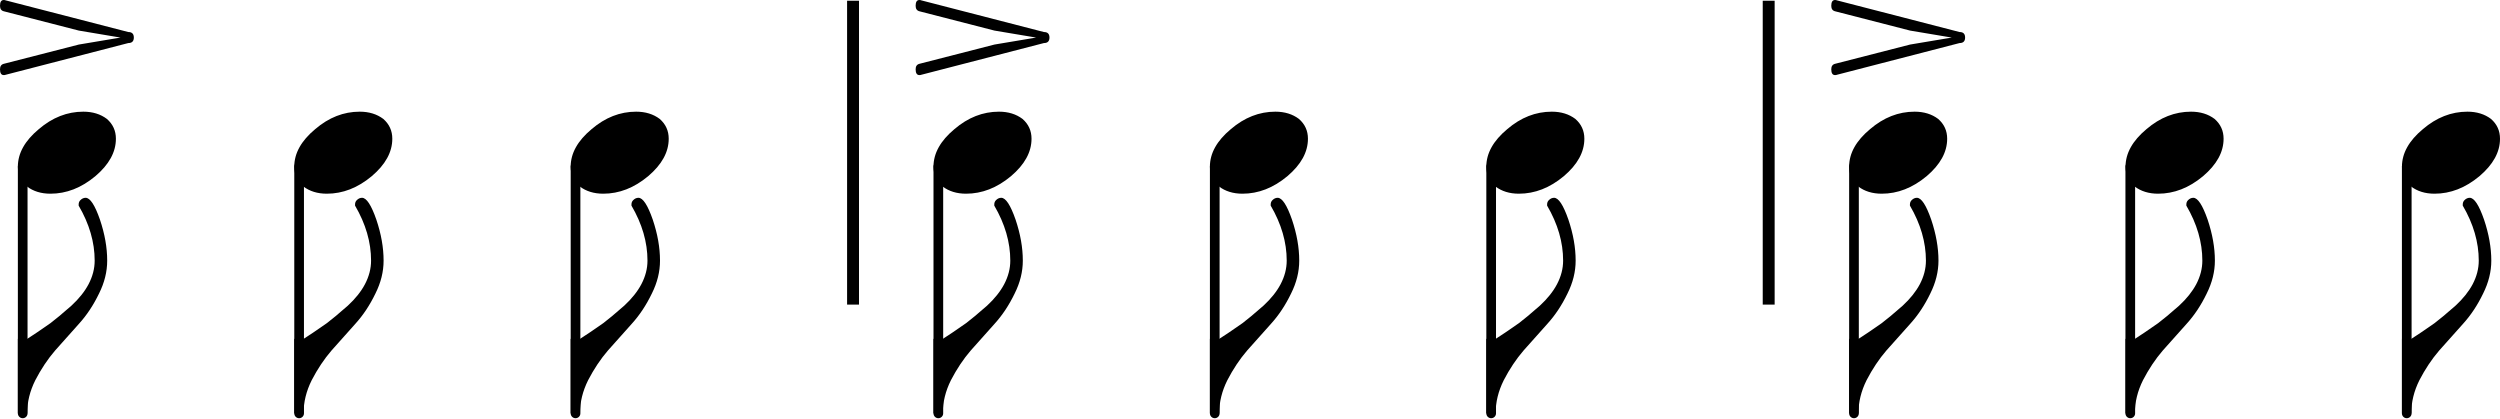
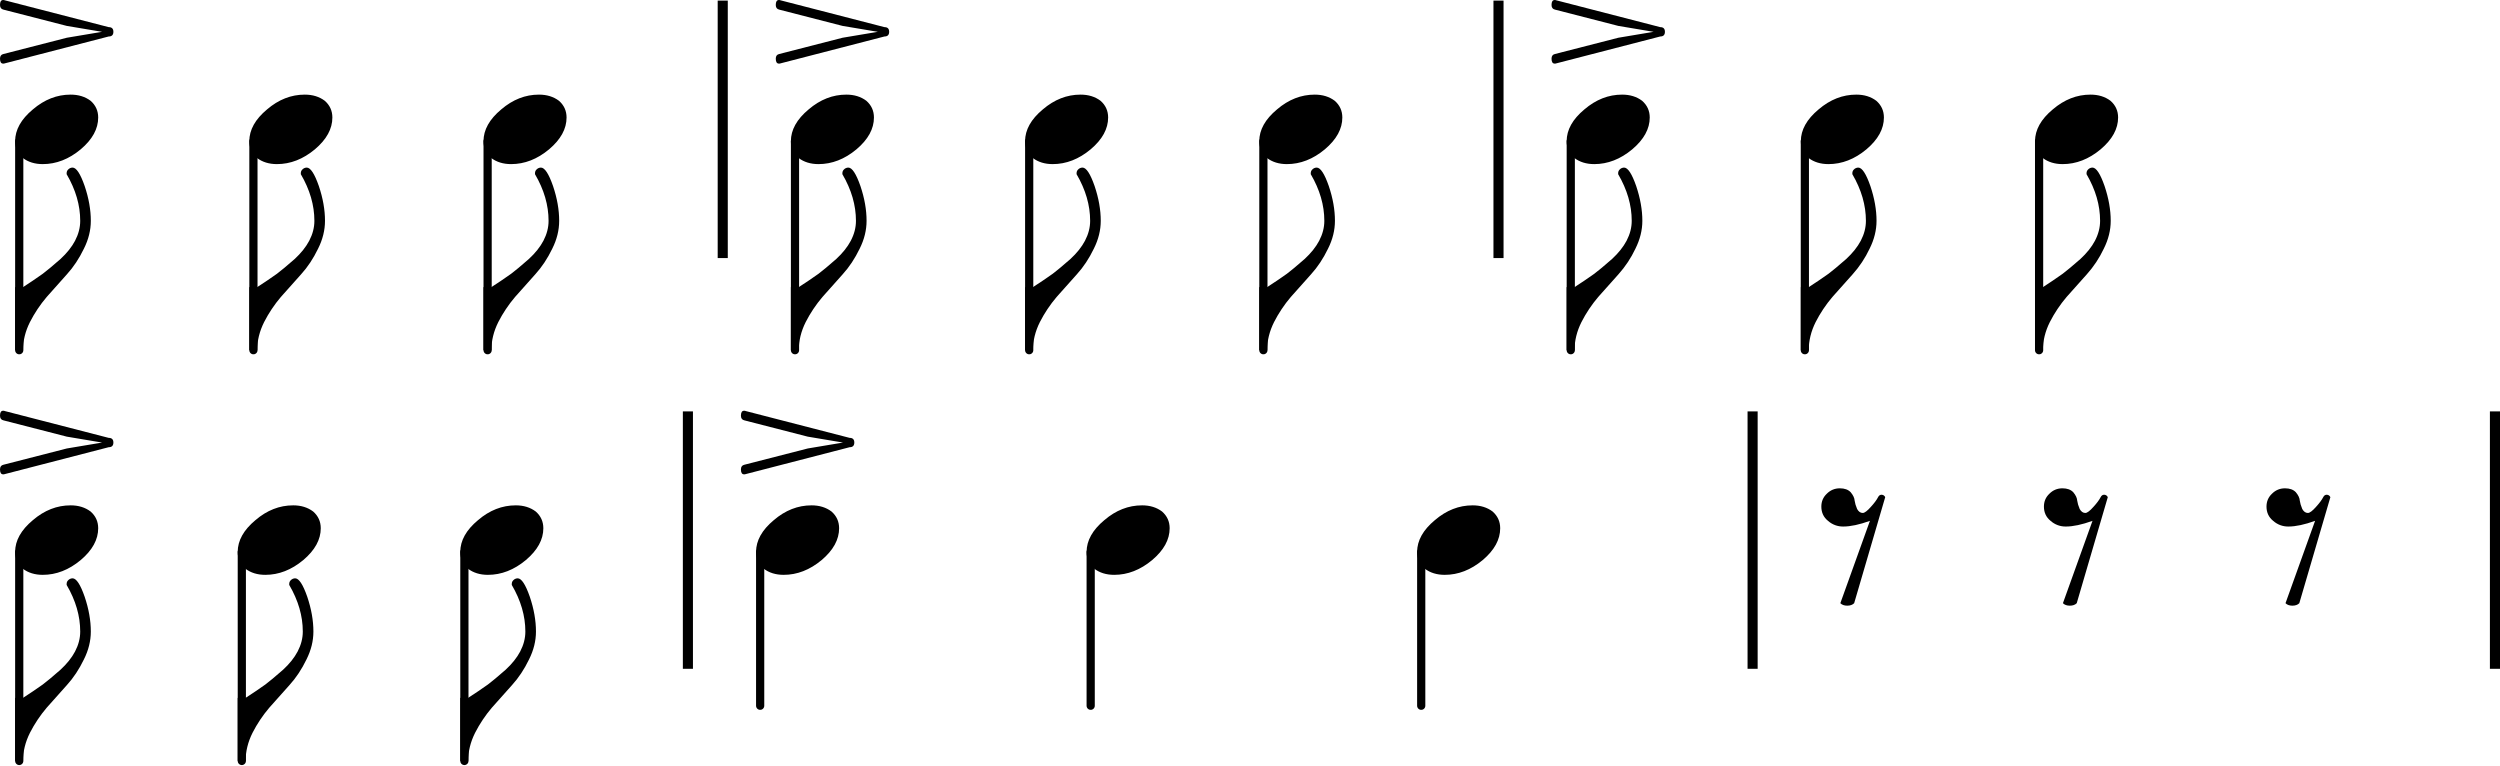
- <svg xmlns="http://www.w3.org/2000/svg" version="1.2" viewBox="0 0 839.14 140.4">
+ <svg xmlns="http://www.w3.org/2000/svg" viewBox="0 0 262.05 80.194">
  <g fill="none" stroke="#000" stroke-linejoin="bevel">
-     <path class="BarLine" d="M286.33.25v102M593.67.25v102" stroke-width="4" />
-     <g stroke-linecap="round" stroke-width="3.25">
-       <path class="Stem" d="M7.62 55.95v82.8M100.4 55.95v82.8M193.18 55.95v82.8M314.96 55.95v82.8M407.74 55.95v82.8M500.52 55.95v82.8M622.3 55.95v82.8M715.04 55.95v82.8M807.84 55.95v82.8" />
+     <path class="BarLine" d="M75.757.066v26.987M157.073.066v26.987" stroke-width="1.058" />
+     <path class="Stem" d="M2.016 14.803V36.71m24.548-21.907V36.71m24.548-21.907V36.71m32.22-21.907V36.71m24.548-21.907V36.71m24.548-21.907V36.71m32.22-21.907V36.71m24.537-21.907V36.71m24.553-21.907V36.71" stroke-linecap="round" stroke-width=".86" />
+   </g>
+   <path class="Note" d="M7.399 9.918c.827 0 1.525.215 2.096.645.532.465.798 1.051.798 1.757 0 1.187-.61 2.298-1.832 3.332-1.24 1.033-2.567 1.55-3.98 1.55-.828 0-1.525-.215-2.093-.645a2.231 2.231 0 01-.802-1.757c0-1.188.62-2.299 1.86-3.332 1.208-1.033 2.525-1.55 3.953-1.55m24.546 0c.827 0 1.526.215 2.096.645.532.465.798 1.051.798 1.757 0 1.187-.61 2.298-1.831 3.332-1.24 1.033-2.567 1.55-3.981 1.55-.827 0-1.524-.215-2.092-.645a2.232 2.232 0 01-.802-1.757c0-1.188.62-2.299 1.86-3.332 1.207-1.033 2.525-1.55 3.952-1.55m24.548 0c.827 0 1.525.215 2.096.645.532.465.798 1.051.798 1.757 0 1.187-.61 2.298-1.832 3.332-1.24 1.033-2.567 1.55-3.98 1.55-.827 0-1.525-.215-2.092-.645a2.232 2.232 0 01-.802-1.757c0-1.188.62-2.299 1.86-3.332 1.207-1.033 2.524-1.55 3.952-1.55m32.22 0c.827 0 1.526.215 2.096.645.532.465.798 1.051.798 1.757 0 1.187-.61 2.298-1.831 3.332-1.24 1.033-2.567 1.55-3.981 1.55-.827 0-1.524-.215-2.092-.645a2.231 2.231 0 01-.802-1.757c0-1.188.62-2.299 1.86-3.332 1.208-1.033 2.525-1.55 3.953-1.55m24.547 0c.827 0 1.526.215 2.096.645.532.465.798 1.051.798 1.757 0 1.187-.61 2.298-1.831 3.332-1.24 1.033-2.567 1.55-3.981 1.55-.827 0-1.524-.215-2.092-.645a2.232 2.232 0 01-.802-1.757c0-1.188.62-2.299 1.86-3.332 1.207-1.033 2.525-1.55 3.952-1.55m24.548 0c.827 0 1.525.215 2.096.645.532.465.798 1.051.798 1.757 0 1.187-.61 2.298-1.832 3.332-1.24 1.033-2.567 1.55-3.98 1.55-.827 0-1.525-.215-2.092-.645a2.232 2.232 0 01-.802-1.757c0-1.188.62-2.299 1.86-3.332 1.207-1.033 2.524-1.55 3.952-1.55m32.22 0c.829 0 1.527.215 2.096.645.532.465.8 1.051.8 1.757 0 1.187-.612 2.298-1.832 3.332-1.24 1.033-2.569 1.55-3.982 1.55-.827 0-1.524-.215-2.092-.645a2.231 2.231 0 01-.802-1.757c0-1.188.62-2.299 1.86-3.332 1.208-1.033 2.524-1.55 3.953-1.55m24.547 0c.829 0 1.527.215 2.096.645.532.465.799 1.051.799 1.757 0 1.187-.611 2.298-1.831 3.332-1.24 1.033-2.569 1.55-3.982 1.55-.828 0-1.524-.215-2.093-.645a2.232 2.232 0 01-.801-1.757c0-1.188.621-2.299 1.86-3.332 1.209-1.033 2.524-1.55 3.952-1.55m24.548 0c.826 0 1.527.215 2.096.645.531.465.799 1.051.799 1.757 0 1.187-.612 2.298-1.831 3.332-1.241 1.033-2.57 1.55-3.982 1.55-.828 0-1.524-.215-2.093-.645a2.232 2.232 0 01-.802-1.757c0-1.188.62-2.299 1.86-3.332 1.207-1.033 2.524-1.55 3.953-1.55" />
+   <path class="Articulation" d="M11.393 2.844c.328 0 .492.163.492.49 0 .327-.164.49-.492.49L.492 6.644a.39.39 0 01-.157.024C.112 6.668 0 6.496 0 6.151c0-.275.121-.439.364-.491l6.639-1.704 3.696-.62-3.696-.62L.363 1.01C.122.956 0 .792 0 .517 0 .172.112 0 .335 0c.069 0 .121.01.157.03l10.901 2.814m81.316 0c.328 0 .492.163.492.49 0 .327-.164.49-.492.49l-10.901 2.82a.39.39 0 01-.157.024c-.223 0-.335-.172-.335-.517 0-.275.121-.439.364-.491l6.639-1.704 3.696-.62-3.696-.62-6.64-1.707c-.242-.053-.363-.217-.363-.492 0-.345.112-.517.335-.517.069 0 .121.01.157.03l10.901 2.814m81.316 0c.328 0 .492.163.492.49 0 .327-.164.49-.492.49l-10.902 2.82a.39.39 0 01-.157.024c-.223 0-.334-.172-.334-.517 0-.275.12-.439.363-.491l6.638-1.704 3.697-.62-3.697-.62-6.638-1.707c-.242-.053-.363-.217-.363-.492 0-.345.111-.517.334-.517.07 0 .122.01.157.03l10.902 2.814" />
+   <path class="Hook" d="M7.606 17.566c.396 0 .82.645 1.269 1.934.43 1.276.645 2.492.645 3.647 0 .98-.241 1.954-.724 2.918-.499 1.034-1.092 1.93-1.782 2.687l-2.12 2.378a13.633 13.633 0 00-1.757 2.633c-.483.964-.724 1.947-.724 2.947h-.827v-6.614h.827a53.488 53.488 0 002.067-1.397c.414-.309 1.034-.826 1.86-1.55.673-.62 1.181-1.257 1.526-1.91.361-.69.542-1.387.542-2.092 0-1.637-.475-3.266-1.423-4.887v-.103c0-.154.053-.283.158-.385a.64.64 0 01.463-.206m24.546 0c.397 0 .82.645 1.269 1.934.43 1.276.645 2.492.645 3.647 0 .98-.241 1.954-.724 2.918-.498 1.034-1.092 1.93-1.781 2.687L29.44 31.13a13.644 13.644 0 00-1.757 2.633c-.482.964-.724 1.947-.724 2.947h-.826v-6.614h.826a53.242 53.242 0 002.068-1.397c.413-.309 1.033-.826 1.86-1.55.672-.62 1.18-1.257 1.525-1.91.361-.69.542-1.387.542-2.092 0-1.637-.474-3.266-1.422-4.887v-.103c0-.154.052-.283.157-.385a.64.64 0 01.463-.206m24.547 0c.397 0 .82.645 1.27 1.934.43 1.276.644 2.492.644 3.647 0 .98-.24 1.954-.723 2.918-.499 1.034-1.093 1.93-1.782 2.687l-2.12 2.378a13.645 13.645 0 00-1.758 2.633c-.482.964-.723 1.947-.723 2.947h-.827v-6.614h.827a53.242 53.242 0 002.067-1.397c.414-.309 1.034-.826 1.86-1.55.673-.62 1.181-1.257 1.526-1.91.361-.69.541-1.387.541-2.092 0-1.637-.473-3.266-1.422-4.887v-.103c0-.154.053-.283.157-.385a.64.64 0 01.463-.206m32.221 0c.397 0 .82.645 1.27 1.934.43 1.276.644 2.492.644 3.647 0 .98-.241 1.954-.723 2.918-.5 1.034-1.093 1.93-1.782 2.687l-2.12 2.378a13.633 13.633 0 00-1.758 2.633c-.482.964-.723 1.947-.723 2.947H82.9v-6.614h.827a53.488 53.488 0 002.067-1.397c.413-.309 1.033-.826 1.86-1.55.672-.62 1.18-1.257 1.525-1.91.362-.69.542-1.387.542-2.092 0-1.637-.474-3.266-1.422-4.887v-.103c0-.154.052-.283.157-.385a.64.64 0 01.463-.206m24.548 0c.397 0 .82.645 1.269 1.934.43 1.276.645 2.492.645 3.647 0 .98-.241 1.954-.724 2.918-.498 1.034-1.092 1.93-1.781 2.687l-2.121 2.378a13.644 13.644 0 00-1.757 2.633c-.482.964-.724 1.947-.724 2.947h-.826v-6.614h.826a53.242 53.242 0 002.068-1.397c.413-.309 1.033-.826 1.86-1.55.672-.62 1.18-1.257 1.525-1.91.361-.69.542-1.387.542-2.092 0-1.637-.474-3.266-1.422-4.887v-.103c0-.154.052-.283.157-.385a.64.64 0 01.463-.206m24.548 0c.396 0 .82.645 1.269 1.934.43 1.276.644 2.492.644 3.647 0 .98-.24 1.954-.723 2.918-.499 1.034-1.093 1.93-1.782 2.687l-2.12 2.378a13.645 13.645 0 00-1.758 2.633c-.482.964-.723 1.947-.723 2.947h-.827v-6.614h.827a53.242 53.242 0 002.067-1.397c.414-.309 1.034-.826 1.86-1.55.673-.62 1.181-1.257 1.526-1.91.361-.69.541-1.387.541-2.092 0-1.637-.473-3.266-1.422-4.887v-.103c0-.154.053-.283.157-.385a.64.64 0 01.464-.206m32.22 0c.397 0 .82.645 1.27 1.934.429 1.276.646 2.492.646 3.647 0 .98-.244 1.954-.725 2.918a11.183 11.183 0 01-1.78 2.687l-2.122 2.378a13.633 13.633 0 00-1.757 2.633c-.483.964-.724 1.947-.724 2.947h-.827v-6.614h.827a53.488 53.488 0 002.067-1.397c.414-.309 1.034-.826 1.86-1.55.672-.62 1.18-1.257 1.527-1.91.36-.69.54-1.387.54-2.092 0-1.637-.474-3.266-1.421-4.887v-.103a.52.52 0 01.156-.385.642.642 0 01.463-.206m24.548 0c.397 0 .82.645 1.27 1.934.428 1.276.645 2.492.645 3.647 0 .98-.243 1.954-.725 2.918a11.183 11.183 0 01-1.78 2.687l-2.122 2.378a13.644 13.644 0 00-1.757 2.633c-.481.964-.722 1.947-.722 2.947h-.828v-6.614h.828a53.987 53.987 0 002.066-1.397c.413-.309 1.035-.826 1.86-1.55.672-.62 1.18-1.257 1.527-1.91.36-.69.54-1.387.54-2.092 0-1.637-.474-3.266-1.421-4.887v-.103a.52.52 0 01.156-.385.642.642 0 01.463-.206m24.548 0c.396 0 .82.645 1.27 1.934.428 1.276.645 2.492.645 3.647 0 .98-.243 1.954-.725 2.918a11.183 11.183 0 01-1.78 2.687l-2.122 2.378a13.644 13.644 0 00-1.757 2.633c-.482.964-.723 1.947-.723 2.947h-.828v-6.614h.828a53.987 53.987 0 002.067-1.397c.413-.309 1.032-.826 1.86-1.55.672-.62 1.18-1.257 1.526-1.91.36-.69.54-1.387.54-2.092 0-1.637-.473-3.266-1.42-4.887v-.103a.52.52 0 01.156-.385.642.642 0 01.463-.206" />
+   <g>
+     <g fill="none" stroke="#000" stroke-linejoin="bevel">
+       <g stroke-width="4">
+         <path class="BarLine" d="M72.106 43.12v26.986M183.708 43.12v26.986M261.521 43.12v26.986" stroke-width="1.058" />
+       </g>
+       <g stroke-linecap="round" stroke-width="3.25">
+         <path class="Stem" d="M2.016 57.856v21.908M25.347 57.856v21.908M48.677 57.856v21.908M79.68 57.856v16.121M114.325 57.856v16.121M148.972 57.856v16.121" stroke-width=".86" />
+       </g>
    </g>
+     <path class="Note" d="M7.399 52.97c.827 0 1.525.216 2.096.646.532.466.798 1.051.798 1.757 0 1.187-.61 2.298-1.832 3.332-1.24 1.033-2.567 1.55-3.98 1.55-.828 0-1.525-.215-2.093-.645a2.231 2.231 0 01-.802-1.757c0-1.188.62-2.298 1.86-3.332 1.208-1.033 2.525-1.55 3.953-1.55M30.728 52.97c.827 0 1.526.216 2.096.646.532.466.798 1.051.798 1.757 0 1.187-.61 2.298-1.831 3.332-1.24 1.033-2.567 1.55-3.981 1.55-.827 0-1.524-.215-2.092-.645a2.231 2.231 0 01-.802-1.757c0-1.188.62-2.298 1.86-3.332 1.207-1.033 2.525-1.55 3.952-1.55M54.059 52.97c.827 0 1.526.216 2.096.646.532.466.798 1.051.798 1.757 0 1.187-.61 2.298-1.831 3.332-1.24 1.033-2.568 1.55-3.982 1.55-.826 0-1.524-.215-2.091-.645a2.232 2.232 0 01-.803-1.757c0-1.188.62-2.298 1.861-3.332 1.207-1.033 2.524-1.55 3.952-1.55M85.062 52.97c.827 0 1.526.216 2.096.646.532.466.798 1.051.798 1.757 0 1.187-.61 2.298-1.831 3.332-1.24 1.033-2.567 1.55-3.981 1.55-.827 0-1.524-.215-2.092-.645a2.232 2.232 0 01-.802-1.757c0-1.188.62-2.298 1.86-3.332 1.207-1.033 2.525-1.55 3.952-1.55M119.71 52.97c.826 0 1.525.216 2.095.646.532.466.798 1.051.798 1.757 0 1.187-.61 2.298-1.831 3.332-1.24 1.033-2.567 1.55-3.981 1.55-.827 0-1.524-.215-2.092-.645a2.231 2.231 0 01-.802-1.757c0-1.188.62-2.298 1.86-3.332 1.207-1.033 2.525-1.55 3.952-1.55M154.356 52.97c.827 0 1.526.216 2.096.646.532.466.798 1.051.798 1.757 0 1.187-.61 2.298-1.831 3.332-1.24 1.033-2.568 1.55-3.982 1.55-.826 0-1.524-.215-2.092-.645a2.232 2.232 0 01-.802-1.757c0-1.188.62-2.298 1.86-3.332 1.208-1.033 2.525-1.55 3.953-1.55" />
+     <path class="Rest" d="M192.852 51.185c.5 0 .879.138 1.138.413.26.312.397.605.413.88.037.26.122.552.26.877.155.276.351.414.592.414.19 0 .476-.215.854-.645.347-.378.596-.714.75-1.009.084-.171.205-.256.359-.256h.029a.41.41 0 01.36.256l-3.254 11.112c-.172.174-.416.26-.725.26s-.55-.086-.723-.26l3.101-8.632c-1.1.397-2.032.596-2.789.596a2.345 2.345 0 01-1.606-.596c-.465-.377-.698-.876-.698-1.496 0-.535.19-.983.571-1.344.379-.38.834-.57 1.368-.57M216.183 51.185c.5 0 .878.138 1.138.413.259.312.397.605.412.88.038.26.122.552.26.877.156.276.352.414.592.414.19 0 .477-.215.855-.645.347-.378.595-.714.749-1.009.084-.171.206-.256.36-.256h.029a.41.41 0 01.36.256l-3.255 11.112c-.172.174-.415.26-.725.26s-.55-.086-.722-.26l3.1-8.632c-1.1.397-2.031.596-2.788.596a2.345 2.345 0 01-1.606-.596c-.466-.377-.698-.876-.698-1.496 0-.535.19-.983.571-1.344.378-.38.834-.57 1.368-.57M239.514 51.185c.5 0 .878.138 1.137.413.26.312.397.605.413.88.037.26.122.552.26.877.156.276.351.414.592.414.19 0 .476-.215.855-.645.344-.378.595-.714.748-1.009.085-.171.207-.256.36-.256h.03a.41.41 0 01.36.256l-3.255 11.112c-.172.174-.416.26-.725.26s-.55-.086-.722-.26l3.1-8.632c-1.1.397-2.031.596-2.788.596a2.345 2.345 0 01-1.606-.596c-.466-.377-.699-.876-.699-1.496 0-.535.19-.983.572-1.344.378-.38.833-.57 1.368-.57" />
+     <path class="Articulation" d="M11.393 45.897c.328 0 .492.164.492.49 0 .327-.164.49-.492.49L.492 49.697a.39.39 0 01-.157.024c-.223 0-.335-.172-.335-.516 0-.276.121-.44.364-.492l6.64-1.704 3.695-.62-3.696-.62-6.64-1.707C.122 44.01 0 43.846 0 43.57c0-.345.112-.517.335-.517.069 0 .121.01.157.03l10.901 2.814M89.058 45.897c.327 0 .491.164.491.49 0 .327-.164.49-.491.49l-10.902 2.82a.39.39 0 01-.157.024c-.223 0-.335-.172-.335-.516 0-.276.121-.44.364-.492l6.64-1.704 3.695-.62-3.696-.62-6.64-1.707c-.242-.052-.363-.216-.363-.492 0-.345.112-.517.335-.517.069 0 .121.01.157.03l10.902 2.814" />
+     <path class="Hook" d="M7.606 60.619c.396 0 .82.645 1.269 1.934.43 1.277.645 2.492.645 3.647 0 .98-.241 1.954-.724 2.918-.499 1.034-1.092 1.93-1.782 2.688l-2.12 2.377a13.645 13.645 0 00-1.757 2.633c-.483.965-.724 1.947-.724 2.948h-.827v-6.615h.827a53.488 53.488 0 002.067-1.397c.414-.309 1.034-.826 1.86-1.55.673-.62 1.181-1.257 1.526-1.91.361-.69.542-1.387.542-2.092 0-1.637-.475-3.266-1.423-4.887v-.103c0-.154.053-.282.158-.385a.64.64 0 01.463-.206M30.937 60.619c.397 0 .82.645 1.27 1.934.43 1.277.644 2.492.644 3.647 0 .98-.24 1.954-.723 2.918-.499 1.034-1.093 1.93-1.782 2.688l-2.12 2.377a13.633 13.633 0 00-1.758 2.633c-.482.965-.723 1.947-.723 2.948h-.827v-6.615h.827a53.488 53.488 0 002.067-1.397c.413-.309 1.033-.826 1.86-1.55.673-.62 1.181-1.257 1.526-1.91.36-.69.541-1.387.541-2.092 0-1.637-.474-3.266-1.422-4.887v-.103c0-.154.053-.282.157-.385a.64.64 0 01.463-.206M54.265 60.619c.397 0 .82.645 1.27 1.934.43 1.277.645 2.492.645 3.647 0 .98-.242 1.954-.724 2.918-.499 1.034-1.093 1.93-1.782 2.688l-2.12 2.377a13.644 13.644 0 00-1.757 2.633c-.483.965-.724 1.947-.724 2.948h-.827v-6.615h.827a53.242 53.242 0 002.067-1.397c.413-.309 1.034-.826 1.86-1.55.673-.62 1.181-1.257 1.526-1.91.36-.69.542-1.387.542-2.092 0-1.637-.475-3.266-1.423-4.887v-.103c0-.154.053-.282.157-.385a.64.64 0 01.463-.206" />
  </g>
-   <path class="Note" d="M27.964 37.485c3.125 0 5.766.812 7.922 2.437 2.011 1.761 3.016 3.974 3.016 6.641 0 4.489-2.307 8.687-6.922 12.594-4.687 3.906-9.703 5.859-15.047 5.859-3.125 0-5.76-.813-7.906-2.438-2.021-1.76-3.031-3.974-3.031-6.64 0-4.49 2.343-8.688 7.031-12.594 4.562-3.906 9.542-5.859 14.937-5.859M120.74 37.485c3.125 0 5.766.812 7.922 2.437 2.01 1.761 3.016 3.974 3.016 6.641 0 4.489-2.308 8.687-6.922 12.594-4.688 3.906-9.703 5.859-15.047 5.859-3.125 0-5.76-.813-7.906-2.438-2.021-1.76-3.032-3.974-3.032-6.64 0-4.49 2.344-8.688 7.032-12.594 4.562-3.906 9.541-5.859 14.937-5.859M213.52 37.485c3.125 0 5.765.812 7.922 2.437 2.01 1.761 3.015 3.974 3.015 6.641 0 4.489-2.307 8.687-6.922 12.594-4.687 3.906-9.703 5.859-15.046 5.859-3.125 0-5.761-.813-7.907-2.438-2.02-1.76-3.031-3.974-3.031-6.64 0-4.49 2.344-8.688 7.031-12.594 4.563-3.906 9.542-5.859 14.938-5.859M335.3 37.485c3.125 0 5.765.812 7.921 2.437 2.011 1.761 3.016 3.974 3.016 6.641 0 4.489-2.307 8.687-6.922 12.594-4.687 3.906-9.703 5.859-15.047 5.859-3.125 0-5.76-.813-7.906-2.438-2.021-1.76-3.031-3.974-3.031-6.64 0-4.49 2.344-8.688 7.031-12.594 4.563-3.906 9.542-5.859 14.938-5.859M428.08 37.485c3.125 0 5.766.812 7.922 2.437 2.01 1.761 3.016 3.974 3.016 6.641 0 4.489-2.308 8.687-6.922 12.594-4.688 3.906-9.703 5.859-15.047 5.859-3.125 0-5.76-.813-7.906-2.438-2.021-1.76-3.032-3.974-3.032-6.64 0-4.49 2.344-8.688 7.032-12.594 4.562-3.906 9.541-5.859 14.937-5.859M520.86 37.485c3.125 0 5.765.812 7.922 2.437 2.01 1.761 3.015 3.974 3.015 6.641 0 4.489-2.307 8.687-6.922 12.594-4.687 3.906-9.703 5.859-15.046 5.859-3.125 0-5.761-.813-7.907-2.438-2.02-1.76-3.031-3.974-3.031-6.64 0-4.49 2.344-8.688 7.031-12.594 4.563-3.906 9.542-5.859 14.938-5.859M642.64 37.485c3.13 0 5.77.812 7.92 2.437 2.01 1.761 3.02 3.974 3.02 6.641 0 4.489-2.31 8.687-6.92 12.594-4.69 3.906-9.71 5.859-15.051 5.859-3.125 0-5.76-.813-7.906-2.438-2.021-1.76-3.031-3.974-3.031-6.64 0-4.49 2.344-8.688 7.031-12.594 4.563-3.906 9.537-5.859 14.937-5.859M735.42 37.485c3.13 0 5.77.812 7.92 2.437 2.01 1.761 3.02 3.974 3.02 6.641 0 4.489-2.31 8.687-6.92 12.594-4.69 3.906-9.71 5.859-15.05 5.859-3.13 0-5.76-.813-7.91-2.438-2.02-1.76-3.03-3.974-3.03-6.64 0-4.49 2.35-8.688 7.03-12.594 4.57-3.906 9.54-5.859 14.94-5.859M828.2 37.485c3.12 0 5.77.812 7.92 2.437 2.01 1.761 3.02 3.974 3.02 6.641 0 4.489-2.31 8.687-6.92 12.594-4.69 3.906-9.71 5.859-15.05 5.859-3.13 0-5.76-.813-7.91-2.438-2.02-1.76-3.03-3.974-3.03-6.64 0-4.49 2.34-8.688 7.03-12.594 4.56-3.906 9.54-5.859 14.94-5.859" />
-   <path class="Articulation" d="M43.062 10.75c1.24 0 1.86.617 1.86 1.852 0 1.234-.62 1.851-1.86 1.851L1.859 25.11c-.135.062-.333.093-.594.093C.422 25.203 0 24.552 0 23.25c0-1.041.458-1.661 1.375-1.859l25.093-6.438 13.969-2.343-13.969-2.344L1.375 3.813C.458 3.615 0 2.995 0 1.953 0 .651.422 0 1.265 0c.261 0 .459.037.594.11l41.203 10.64M350.4 10.75c1.24 0 1.86.617 1.86 1.852 0 1.234-.62 1.851-1.86 1.851L309.197 25.11c-.135.062-.333.093-.594.093-.843 0-1.265-.651-1.265-1.953 0-1.041.458-1.661 1.375-1.859l25.093-6.438 13.969-2.343-13.969-2.344-25.093-6.453c-.917-.198-1.375-.818-1.375-1.86 0-1.302.422-1.953 1.265-1.953.261 0 .459.037.594.11L350.4 10.75M657.74 10.75c1.24 0 1.86.617 1.86 1.852 0 1.234-.62 1.851-1.86 1.851L616.535 25.11c-.135.062-.333.093-.594.093-.843 0-1.265-.651-1.265-1.953 0-1.041.458-1.661 1.375-1.859l25.089-6.438 13.97-2.343-13.97-2.344-25.089-6.453c-.917-.198-1.375-.818-1.375-1.86 0-1.302.422-1.953 1.265-1.953.261 0 .459.037.594.11l41.205 10.64" />
-   <path class="Hook" d="M28.746 66.391c1.5 0 3.099 2.437 4.797 7.312 1.625 4.823 2.437 9.417 2.437 13.782 0 3.708-.911 7.385-2.734 11.031-1.886 3.906-4.13 7.292-6.735 10.156l-8.015 8.985c-2.469 2.864-4.683 6.182-6.641 9.953-1.823 3.645-2.734 7.359-2.734 11.14H5.996v-25h3.125c1.76-1.104 4.364-2.864 7.812-5.281 1.563-1.167 3.906-3.12 7.031-5.859 2.542-2.344 4.464-4.75 5.766-7.219 1.365-2.604 2.047-5.24 2.047-7.906 0-6.188-1.792-12.344-5.375-18.469v-.391c0-.583.198-1.067.594-1.453.521-.521 1.104-.781 1.75-.781M121.52 66.391c1.5 0 3.099 2.437 4.797 7.312 1.625 4.823 2.438 9.417 2.438 13.782 0 3.708-.912 7.385-2.735 11.031-1.885 3.906-4.13 7.292-6.734 10.156l-8.016 8.985c-2.468 2.864-4.682 6.182-6.64 9.953-1.823 3.645-2.735 7.359-2.735 11.14H98.77v-25h3.125c1.761-1.104 4.365-2.864 7.813-5.281 1.562-1.167 3.906-3.12 7.031-5.859 2.542-2.344 4.464-4.75 5.766-7.219 1.364-2.604 2.047-5.24 2.047-7.906 0-6.188-1.792-12.344-5.375-18.469v-.391c0-.583.198-1.067.593-1.453.521-.521 1.105-.781 1.75-.781M214.3 66.391c1.5 0 3.099 2.437 4.797 7.312 1.625 4.823 2.437 9.417 2.437 13.782 0 3.708-.911 7.385-2.734 11.031-1.885 3.906-4.13 7.292-6.734 10.156l-8.016 8.985c-2.469 2.864-4.682 6.182-6.641 9.953-1.822 3.645-2.734 7.359-2.734 11.14h-3.125v-25h3.125c1.761-1.104 4.365-2.864 7.813-5.281 1.562-1.167 3.906-3.12 7.031-5.859 2.542-2.344 4.463-4.75 5.765-7.219 1.365-2.604 2.047-5.24 2.047-7.906 0-6.188-1.791-12.344-5.375-18.469v-.391c0-.583.198-1.067.594-1.453.521-.521 1.104-.781 1.75-.781M336.08 66.391c1.5 0 3.099 2.437 4.797 7.312 1.625 4.823 2.437 9.417 2.437 13.782 0 3.708-.911 7.385-2.734 11.031-1.886 3.906-4.13 7.292-6.735 10.156l-8.015 8.985c-2.469 2.864-4.683 6.182-6.641 9.953-1.823 3.645-2.734 7.359-2.734 11.14h-3.125v-25h3.125c1.76-1.104 4.364-2.864 7.812-5.281 1.563-1.167 3.907-3.12 7.032-5.859 2.541-2.344 4.463-4.75 5.765-7.219 1.365-2.604 2.047-5.24 2.047-7.906 0-6.188-1.792-12.344-5.375-18.469v-.391c0-.583.198-1.067.594-1.453.521-.521 1.104-.781 1.75-.781M428.86 66.391c1.5 0 3.099 2.437 4.797 7.312 1.625 4.823 2.438 9.417 2.438 13.782 0 3.708-.912 7.385-2.735 11.031-1.885 3.906-4.13 7.292-6.734 10.156l-8.016 8.985c-2.468 2.864-4.682 6.182-6.64 9.953-1.823 3.645-2.735 7.359-2.735 11.14h-3.125v-25h3.125c1.761-1.104 4.365-2.864 7.813-5.281 1.562-1.167 3.906-3.12 7.031-5.859 2.542-2.344 4.464-4.75 5.766-7.219 1.364-2.604 2.047-5.24 2.047-7.906 0-6.188-1.792-12.344-5.375-18.469v-.391c0-.583.198-1.067.593-1.453.521-.521 1.105-.781 1.75-.781M521.64 66.391c1.5 0 3.099 2.437 4.797 7.312 1.625 4.823 2.437 9.417 2.437 13.782 0 3.708-.911 7.385-2.734 11.031-1.885 3.906-4.13 7.292-6.734 10.156l-8.016 8.985c-2.469 2.864-4.682 6.182-6.641 9.953-1.822 3.645-2.734 7.359-2.734 11.14h-3.125v-25h3.125c1.761-1.104 4.365-2.864 7.813-5.281 1.562-1.167 3.906-3.12 7.031-5.859 2.542-2.344 4.463-4.75 5.765-7.219 1.365-2.604 2.047-5.24 2.047-7.906 0-6.188-1.791-12.344-5.375-18.469v-.391c0-.583.198-1.067.594-1.453.521-.521 1.104-.781 1.75-.781M643.42 66.391c1.5 0 3.1 2.437 4.8 7.312 1.62 4.823 2.44 9.417 2.44 13.782 0 3.708-.92 7.385-2.74 11.031-1.88 3.906-4.13 7.292-6.73 10.156l-8.018 8.985c-2.469 2.864-4.683 6.182-6.641 9.953-1.823 3.645-2.734 7.359-2.734 11.14h-3.125v-25h3.125c1.76-1.104 4.364-2.864 7.812-5.281 1.563-1.167 3.907-3.12 7.031-5.859 2.54-2.344 4.46-4.75 5.77-7.219 1.36-2.604 2.04-5.24 2.04-7.906 0-6.188-1.79-12.344-5.37-18.469v-.391c0-.583.2-1.067.59-1.453.52-.521 1.11-.781 1.75-.781M736.2 66.391c1.5 0 3.1 2.437 4.8 7.312 1.62 4.823 2.44 9.417 2.44 13.782 0 3.708-.92 7.385-2.74 11.031-1.88 3.906-4.13 7.292-6.73 10.156l-8.02 8.985c-2.47 2.864-4.68 6.182-6.64 9.953-1.82 3.645-2.73 7.359-2.73 11.14h-3.13v-25h3.13c1.76-1.104 4.36-2.864 7.81-5.281 1.56-1.167 3.91-3.12 7.03-5.859 2.54-2.344 4.46-4.75 5.77-7.219 1.36-2.604 2.04-5.24 2.04-7.906 0-6.188-1.79-12.344-5.37-18.469v-.391c0-.583.2-1.067.59-1.453.52-.521 1.11-.781 1.75-.781M828.98 66.391c1.5 0 3.1 2.437 4.8 7.312 1.62 4.823 2.44 9.417 2.44 13.782 0 3.708-.92 7.385-2.74 11.031-1.88 3.906-4.13 7.292-6.73 10.156l-8.02 8.985c-2.47 2.864-4.68 6.182-6.64 9.953-1.82 3.645-2.73 7.359-2.73 11.14h-3.13v-25h3.13c1.76-1.104 4.36-2.864 7.81-5.281 1.56-1.167 3.9-3.12 7.03-5.859 2.54-2.344 4.46-4.75 5.77-7.219 1.36-2.604 2.04-5.24 2.04-7.906 0-6.188-1.79-12.344-5.37-18.469v-.391c0-.583.2-1.067.59-1.453.52-.521 1.11-.781 1.75-.781" />
</svg>
